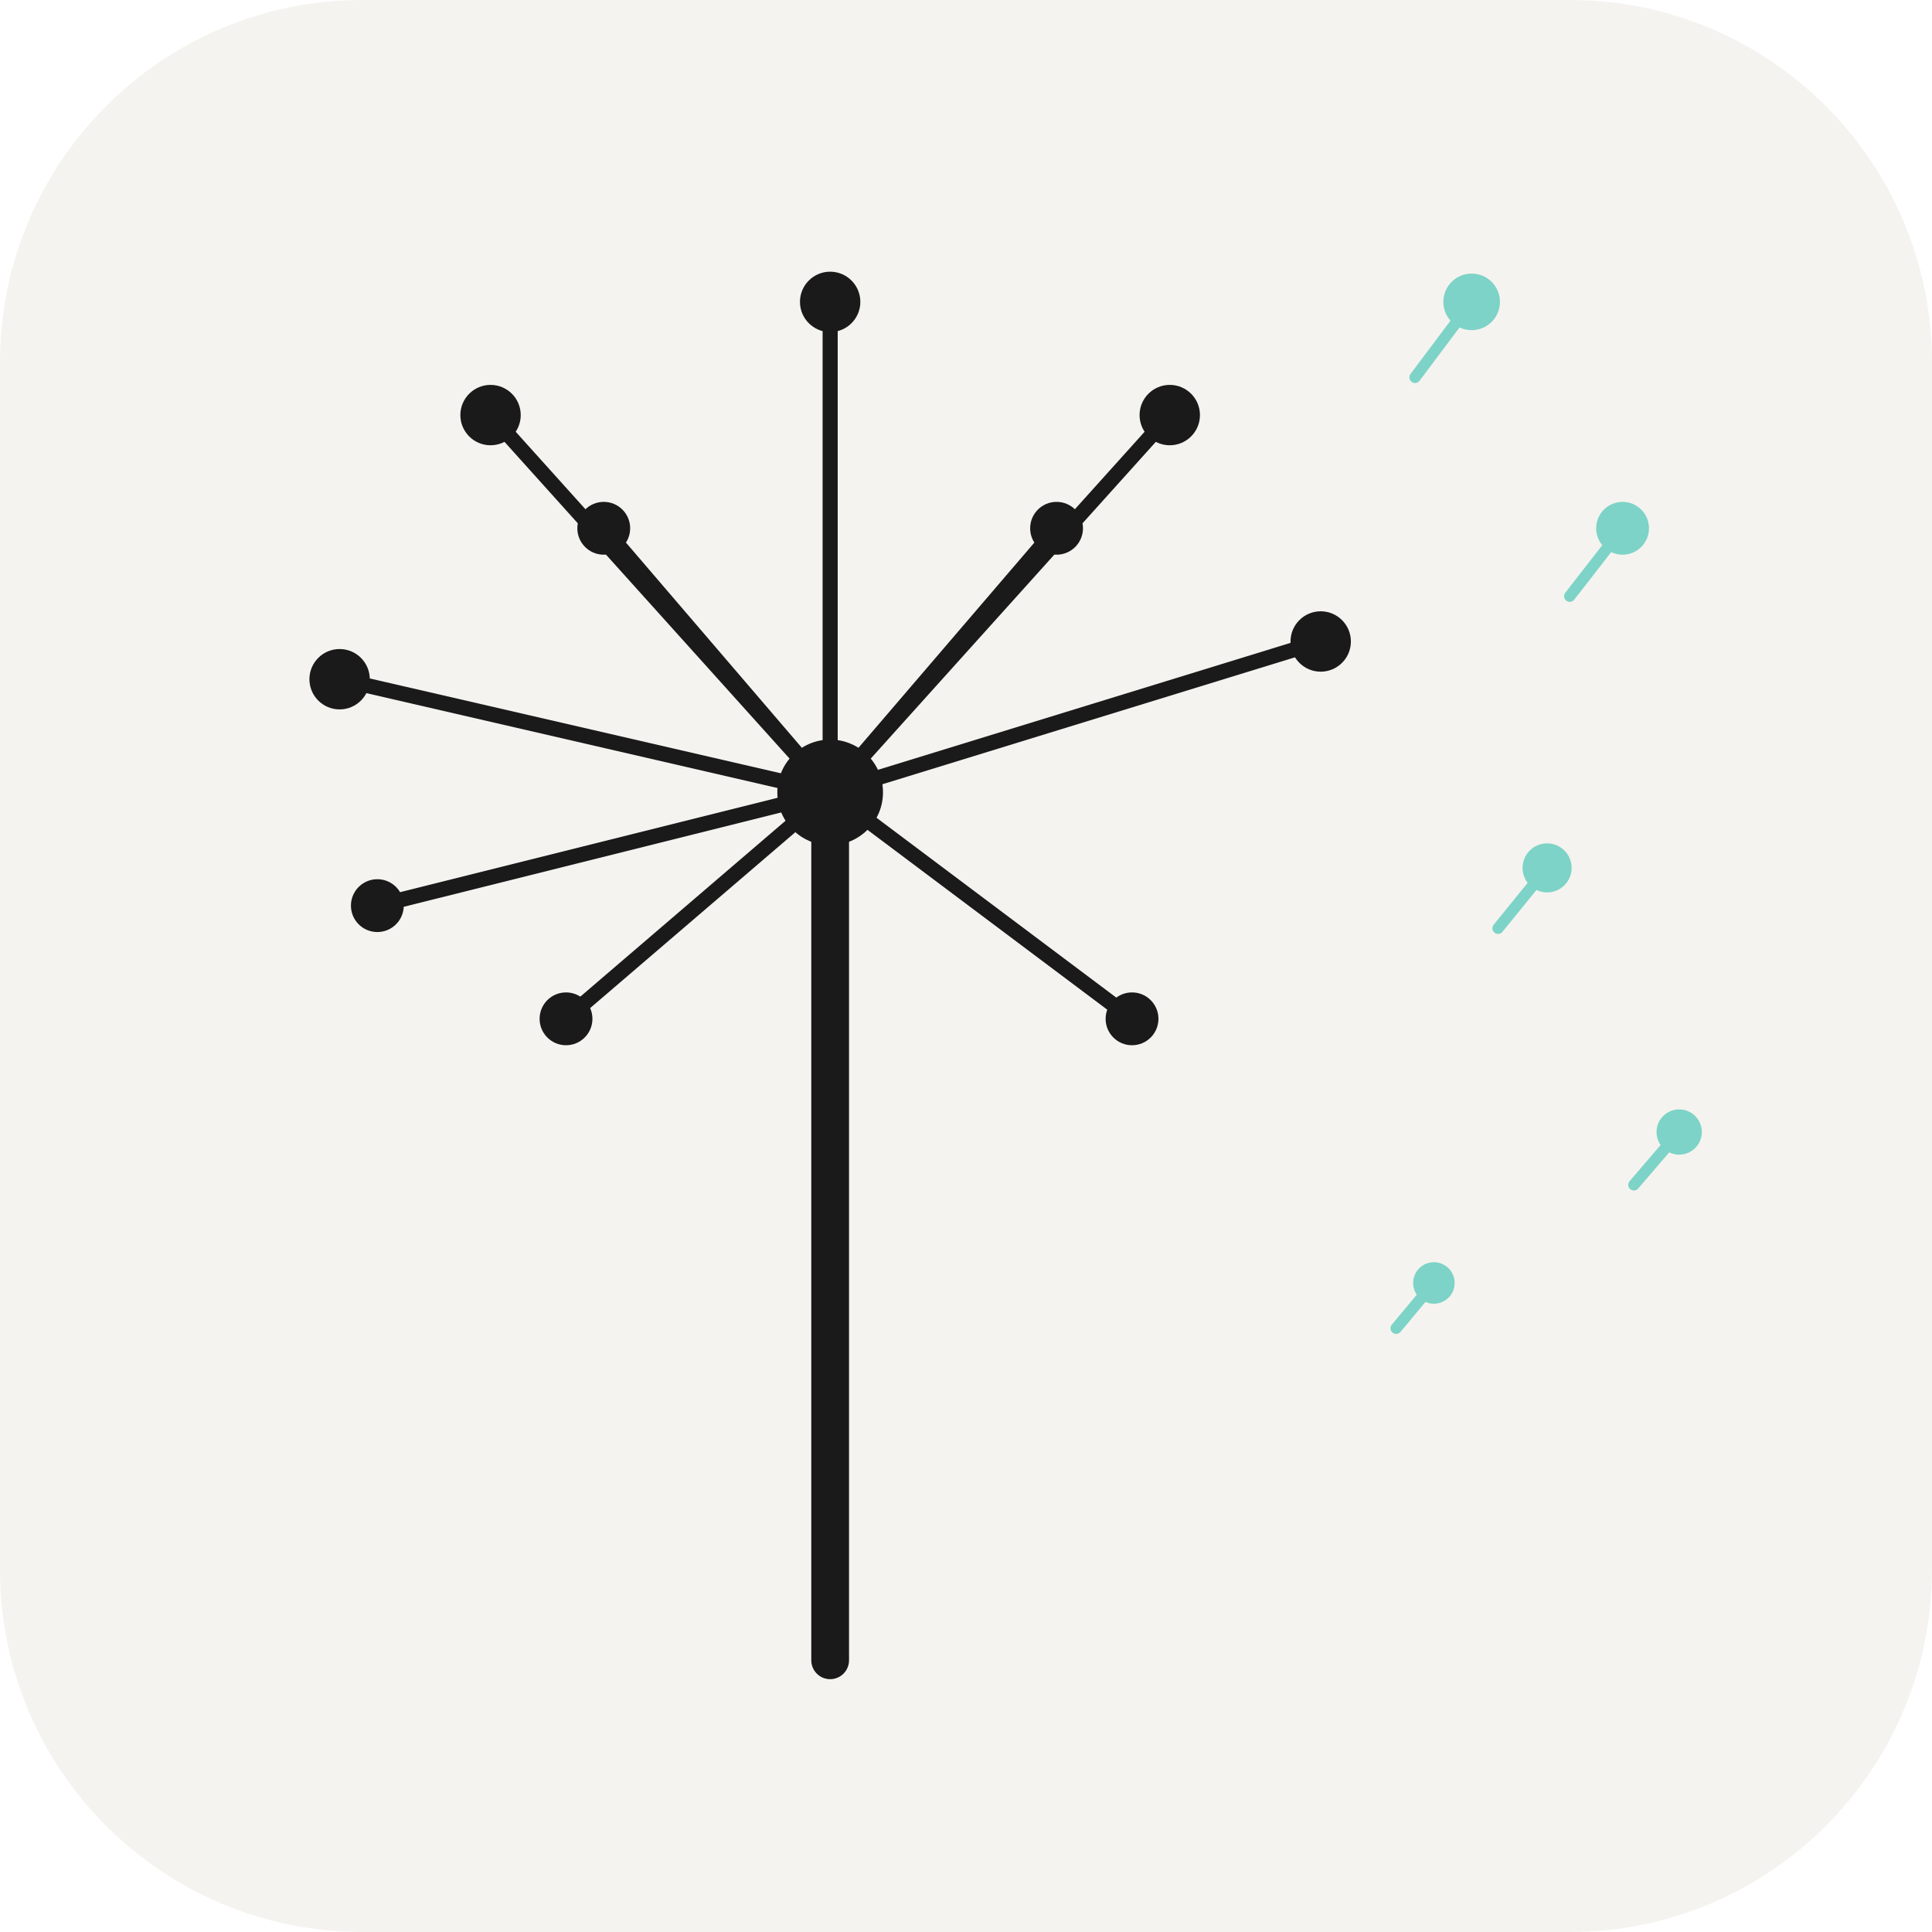
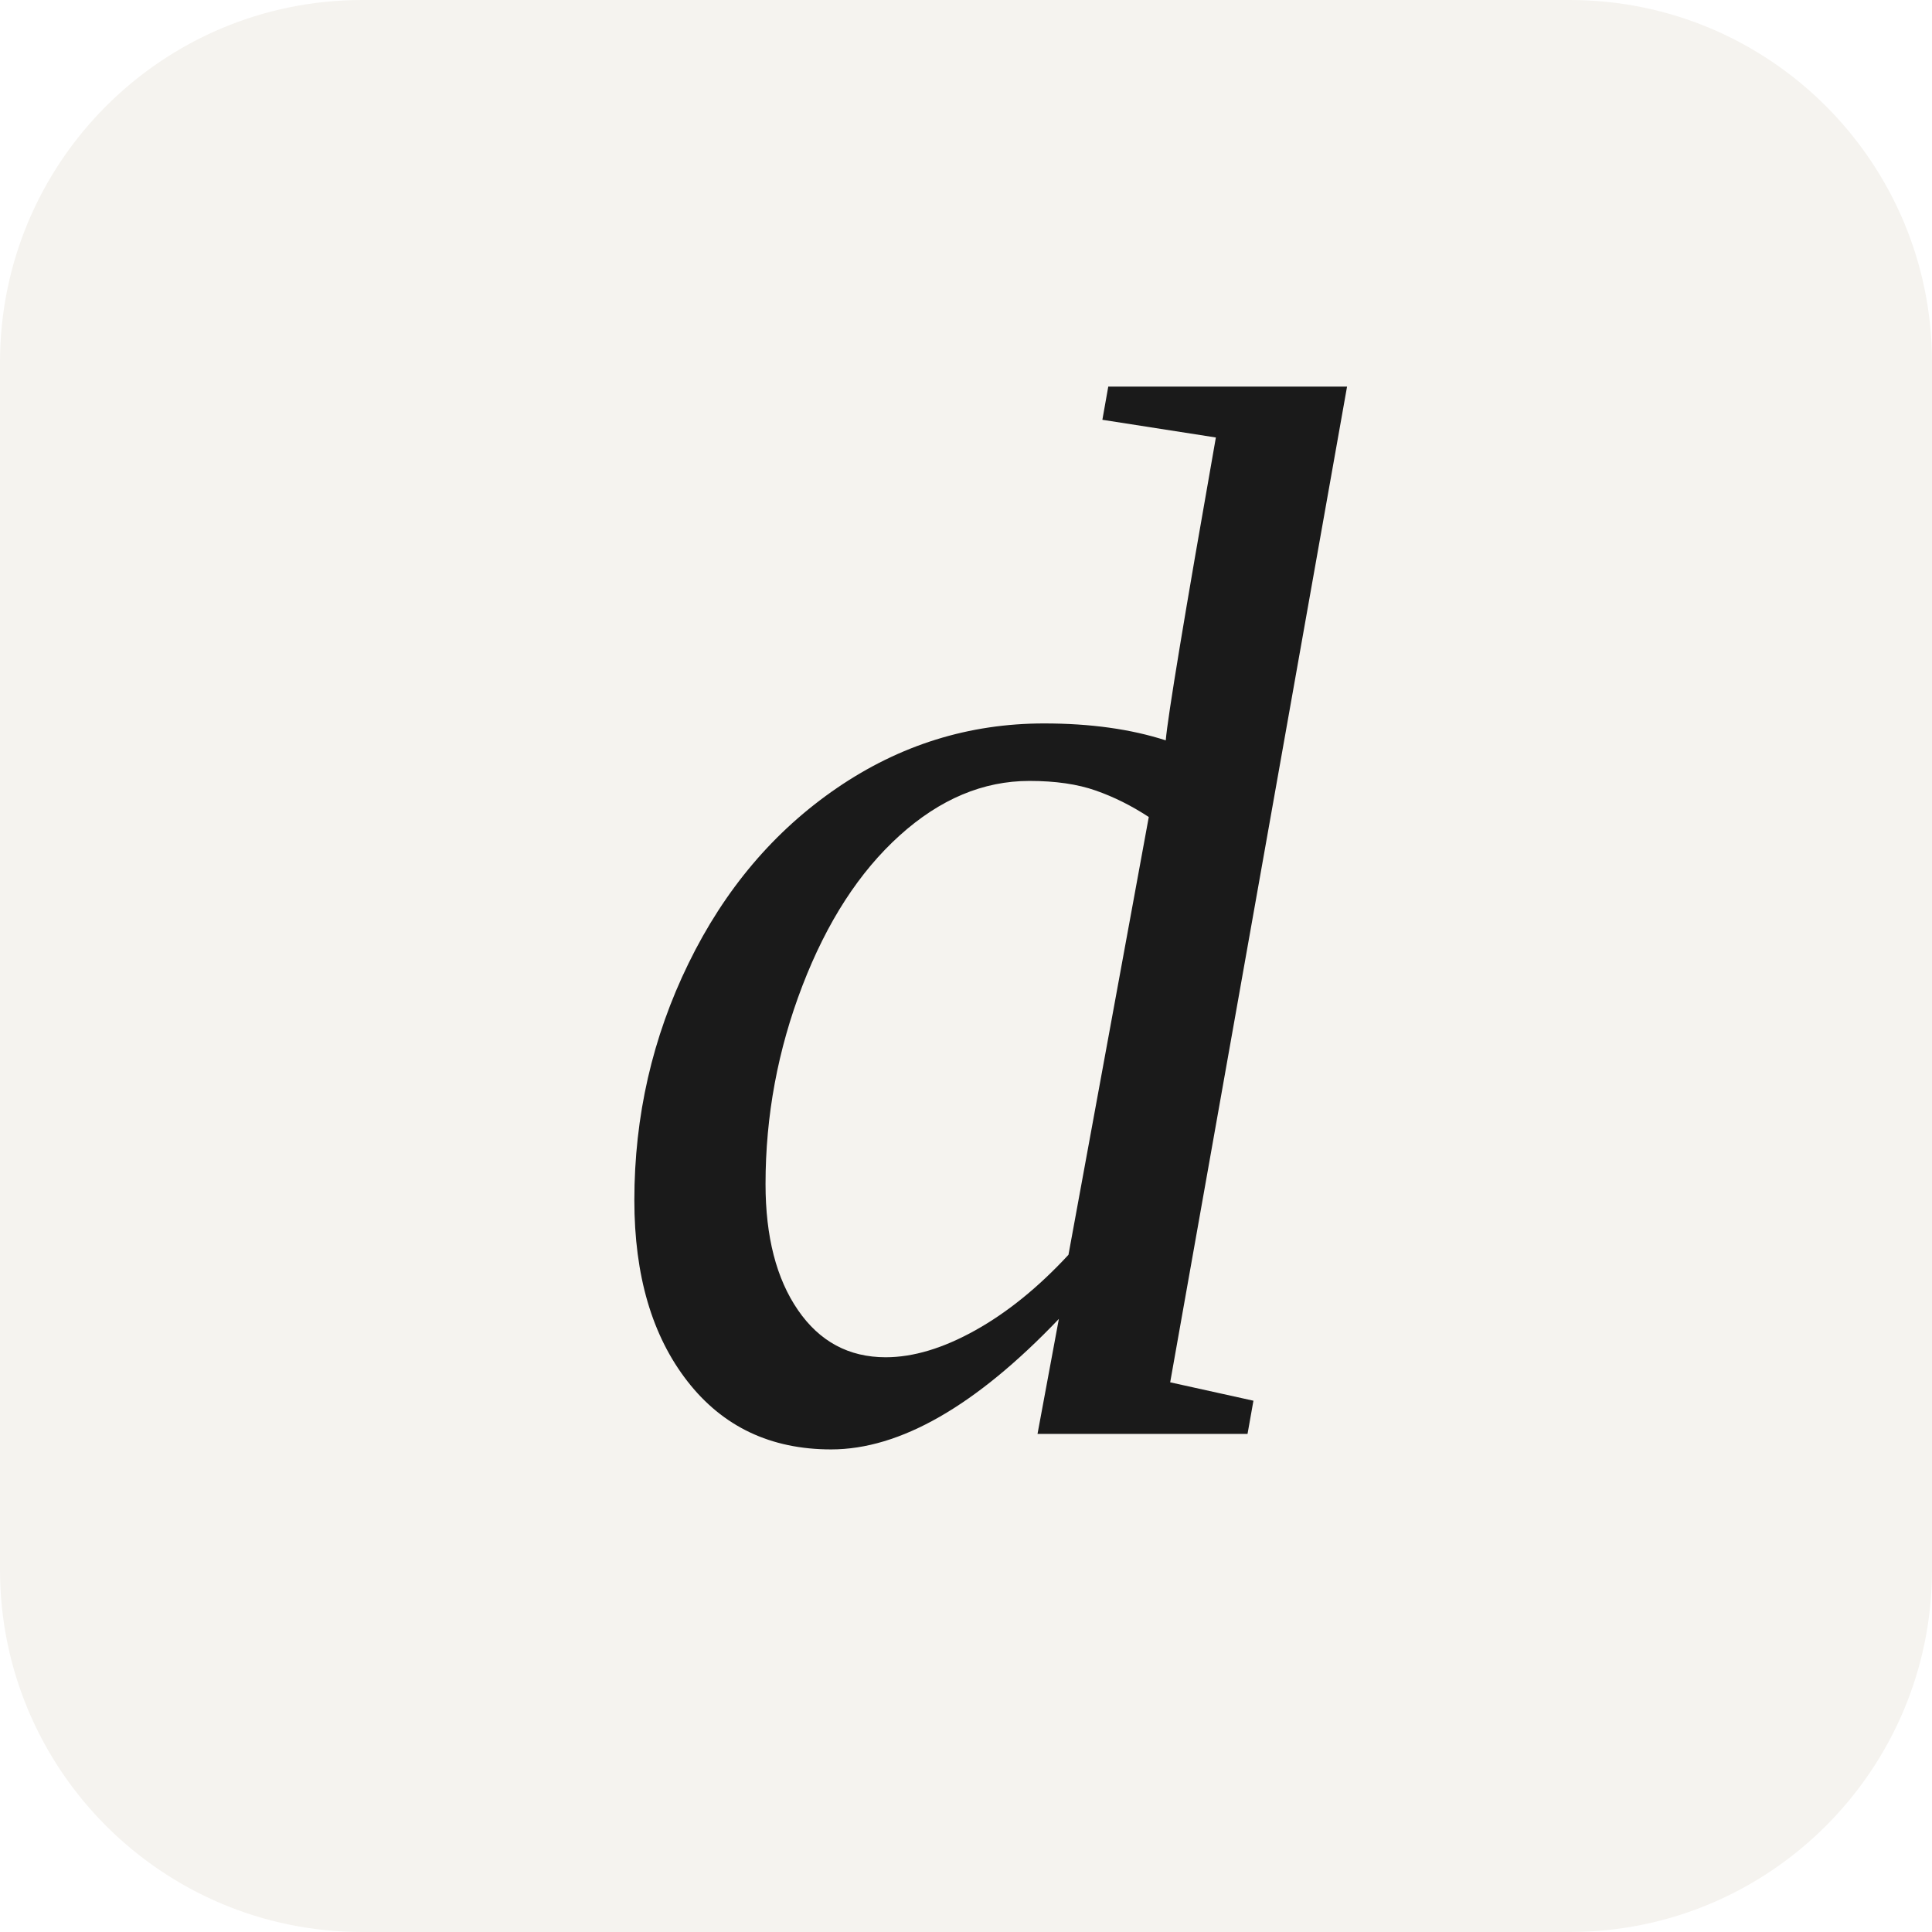
<svg xmlns="http://www.w3.org/2000/svg" width="512" height="512" viewBox="0 0 512 512">
  <rect width="512" height="512" rx="96" fill="#f5f3ef" />
-   <line x1="220" y1="440" x2="220" y2="220" stroke="#1a1a1a" stroke-width="10" stroke-linecap="round" />
-   <circle cx="220" cy="210" r="14" fill="#1a1a1a" />
-   <line x1="220" y1="210" x2="220" y2="80" stroke="#1a1a1a" stroke-width="4" stroke-linecap="round" />
-   <line x1="220" y1="210" x2="130" y2="110" stroke="#1a1a1a" stroke-width="4" stroke-linecap="round" />
-   <line x1="220" y1="210" x2="310" y2="110" stroke="#1a1a1a" stroke-width="4" stroke-linecap="round" />
-   <line x1="220" y1="210" x2="90" y2="180" stroke="#1a1a1a" stroke-width="4" stroke-linecap="round" />
-   <line x1="220" y1="210" x2="350" y2="170" stroke="#1a1a1a" stroke-width="4" stroke-linecap="round" />
-   <line x1="220" y1="210" x2="150" y2="270" stroke="#1a1a1a" stroke-width="4" stroke-linecap="round" />
-   <line x1="220" y1="210" x2="300" y2="270" stroke="#1a1a1a" stroke-width="4" stroke-linecap="round" />
-   <line x1="220" y1="210" x2="100" y2="240" stroke="#1a1a1a" stroke-width="4" stroke-linecap="round" />
-   <line x1="220" y1="210" x2="160" y2="140" stroke="#1a1a1a" stroke-width="4" stroke-linecap="round" />
-   <line x1="220" y1="210" x2="280" y2="140" stroke="#1a1a1a" stroke-width="4" stroke-linecap="round" />
-   <circle cx="220" cy="80" r="8" fill="#1a1a1a" />
-   <circle cx="130" cy="110" r="8" fill="#1a1a1a" />
-   <circle cx="310" cy="110" r="8" fill="#1a1a1a" />
-   <circle cx="90" cy="180" r="8" fill="#1a1a1a" />
-   <circle cx="350" cy="170" r="8" fill="#1a1a1a" />
-   <circle cx="150" cy="270" r="7" fill="#1a1a1a" />
-   <circle cx="300" cy="270" r="7" fill="#1a1a1a" />
-   <circle cx="100" cy="240" r="7" fill="#1a1a1a" />
-   <circle cx="160" cy="140" r="7" fill="#1a1a1a" />
-   <circle cx="280" cy="140" r="7" fill="#1a1a1a" />
-   <g fill="#7dd3c7" stroke="#7dd3c7" stroke-width="3" stroke-linecap="round">
-     <circle cx="390" cy="80" r="6" />
-     <line x1="390" y1="80" x2="375" y2="100" />
-     <circle cx="430" cy="140" r="5.5" />
-     <line x1="430" y1="140" x2="416" y2="158" />
-     <circle cx="410" cy="230" r="5" />
-     <line x1="410" y1="230" x2="397" y2="246" />
-     <circle cx="445" cy="300" r="4.5" />
-     <line x1="445" y1="300" x2="433" y2="314" />
-     <circle cx="380" cy="340" r="4" />
-     <line x1="380" y1="340" x2="370" y2="352" />
-   </g>
+   <text x="256" y="380" font-family="Georgia, 'Times New Roman', serif" font-size="400" font-style="italic" font-weight="400" fill="#1a1a1a" text-anchor="middle">d</text>
</svg>
